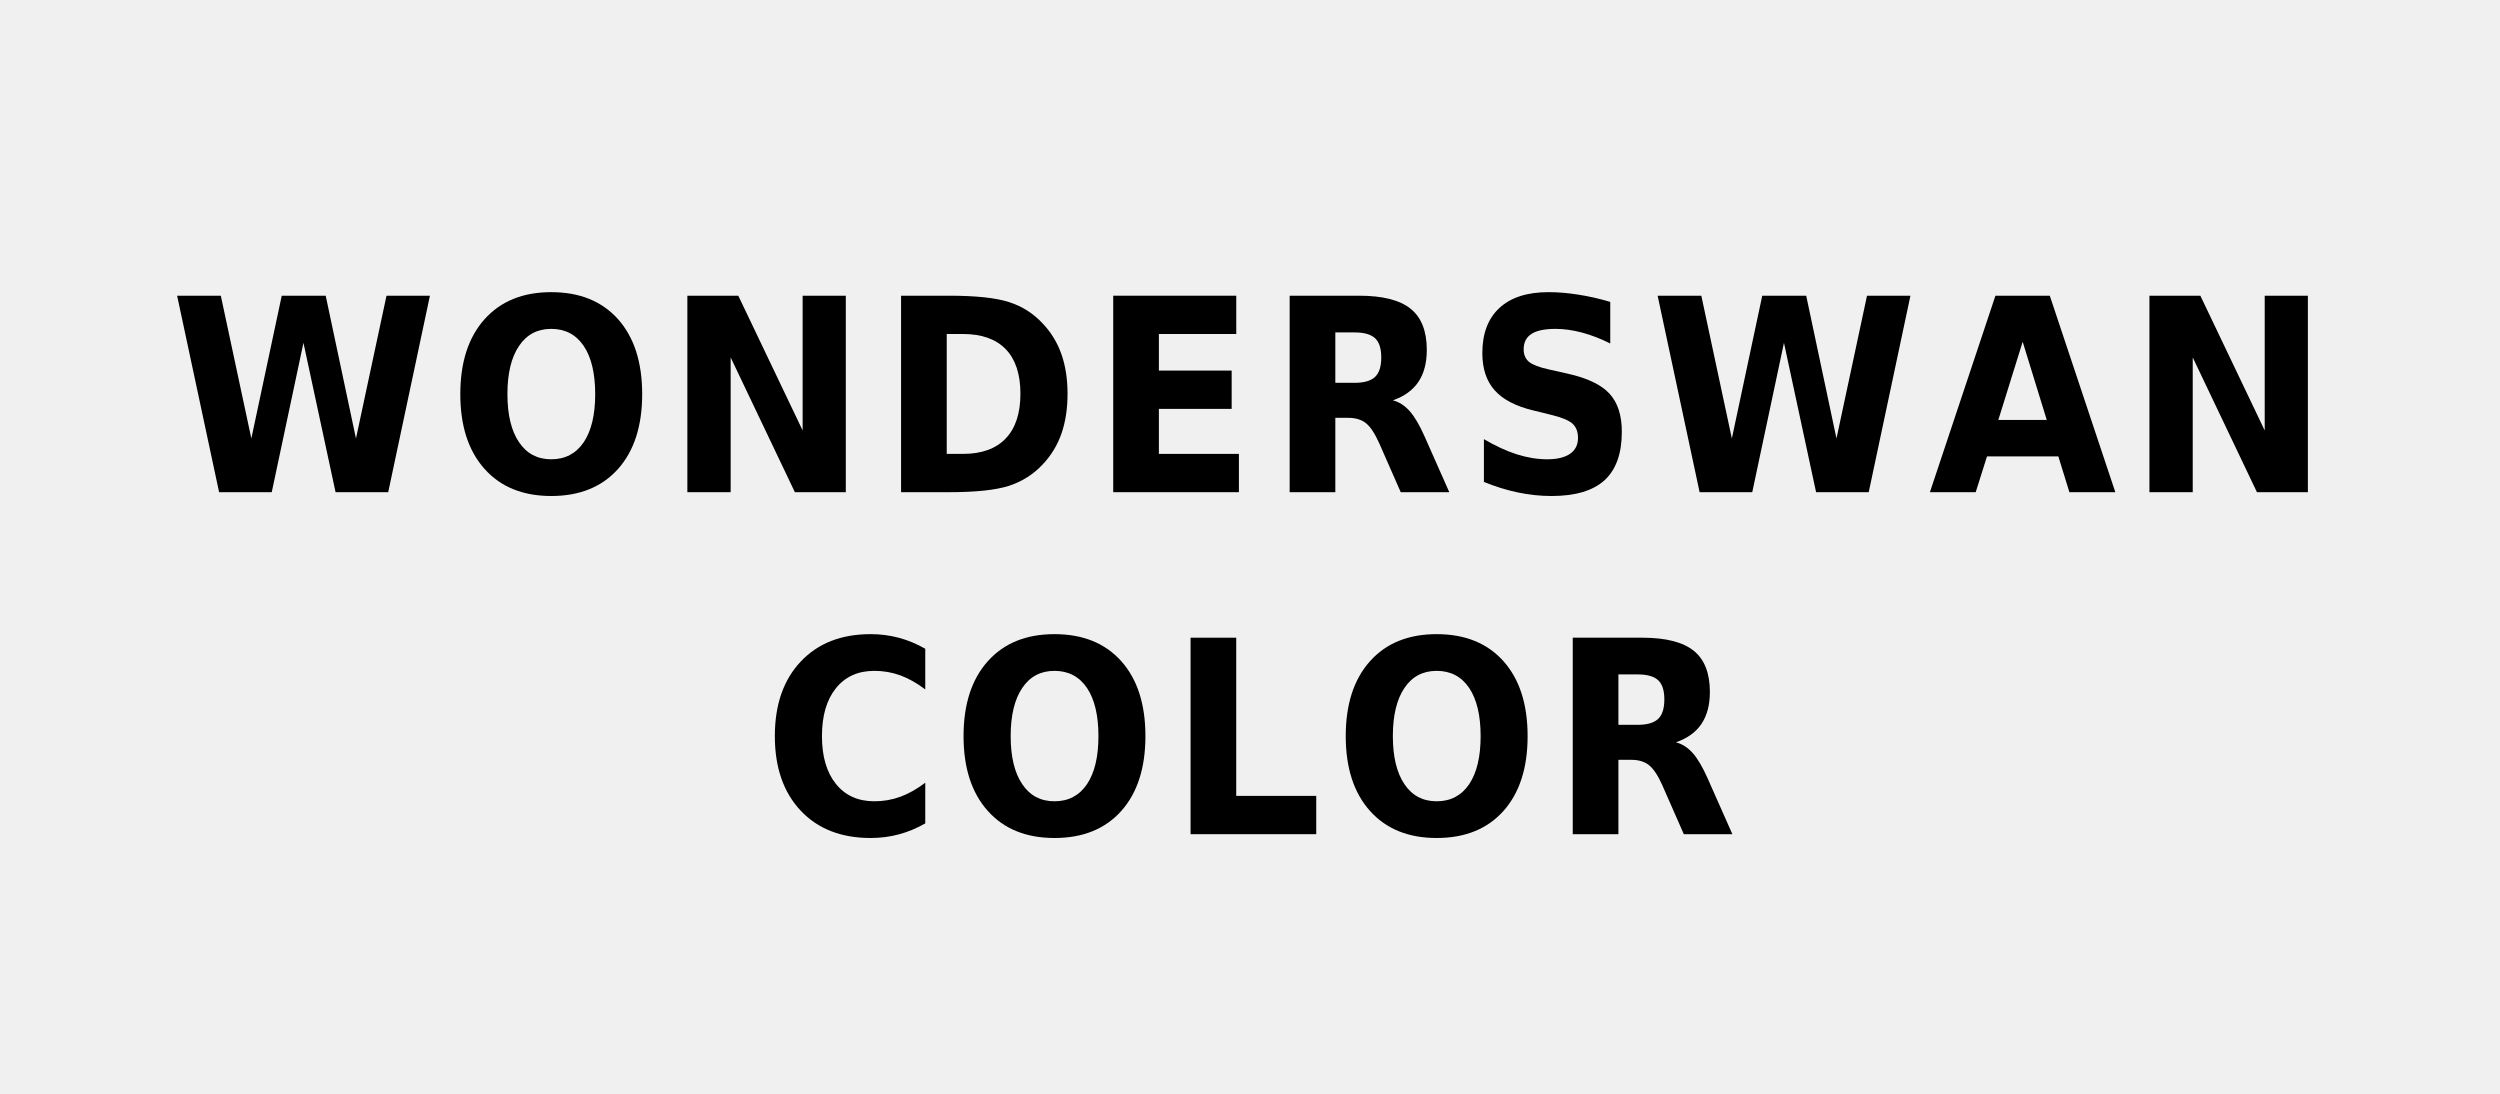
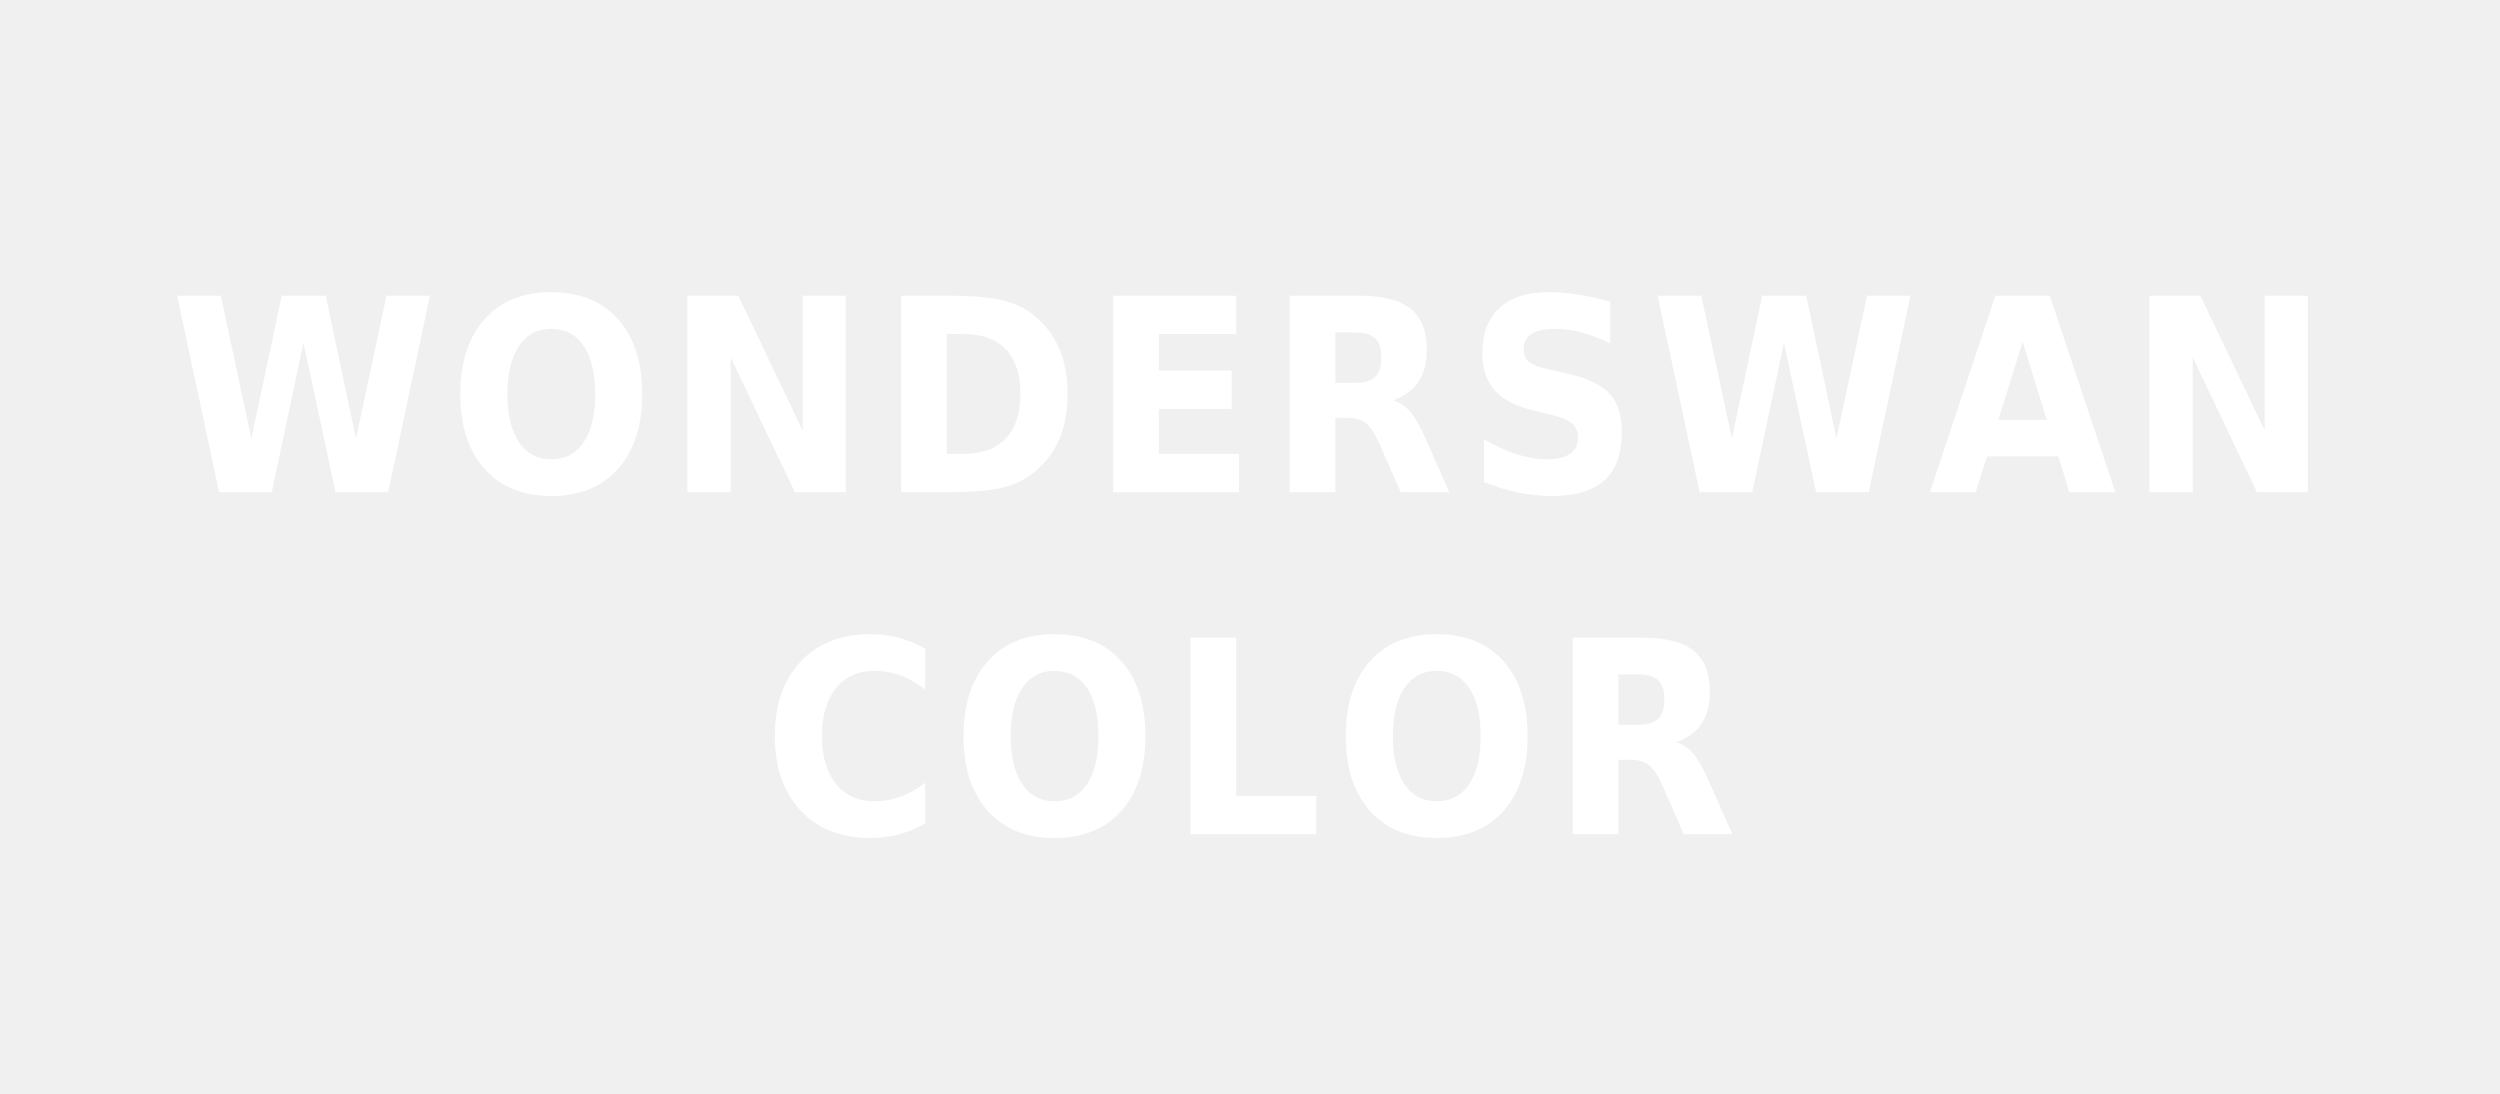
- <svg xmlns="http://www.w3.org/2000/svg" viewBox="0 0 640 280" width="640" height="280" fill="currentColor">
+ <svg xmlns="http://www.w3.org/2000/svg" viewBox="0 0 640 280" width="640" height="280" fill="#fff">
  <path transform="translate(43.49 126) scale(0.03369)" d="M55 -1493L387 -1493L619 -408L850 -1493L1184 -1493L1414 -408L1646 -1493L1976 -1493L1659 0L1259 0L1015 -1135L774 0L374 0L55 -1493Z" />
  <path transform="translate(114.74 126) scale(0.03369)" d="M783 -1241Q625 -1241 538 -1111Q450 -981 450 -745Q450 -510 538 -380Q625 -250 783 -250Q942 -250 1030 -380Q1117 -510 1117 -745Q1117 -981 1030 -1111Q942 -1241 783 -1241ZM783 -1520Q1107 -1520 1291 -1314Q1474 -1108 1474 -745Q1474 -383 1291 -177Q1107 29 783 29Q460 29 276 -177Q92 -383 92 -745Q92 -1108 276 -1314Q460 -1520 783 -1520Z" />
  <path transform="translate(170.27 126) scale(0.03369)" d="M169 -1493L556 -1493L1045 -469L1045 -1493L1373 -1493L1373 0L986 0L498 -1024L498 0L169 0L169 -1493Z" />
  <path transform="translate(224.98 126) scale(0.03369)" d="M516 -1202L516 -291L640 -291Q852 -291 964 -408Q1076 -525 1076 -748Q1076 -970 965 -1086Q853 -1202 640 -1202L516 -1202ZM169 -1493L535 -1493Q841 -1493 991 -1444Q1140 -1396 1247 -1280Q1342 -1179 1388 -1047Q1434 -915 1434 -748Q1434 -579 1388 -446Q1342 -314 1247 -213Q1139 -97 988 -48Q837 0 535 0L169 0L169 -1493Z" />
  <path transform="translate(279.29 126) scale(0.03369)" d="M169 -1493L1104 -1493L1104 -1202L516 -1202L516 -924L1069 -924L1069 -633L516 -633L516 -291L1124 -291L1124 0L169 0L169 -1493Z" />
  <path transform="translate(324.46 126) scale(0.03369)" d="M662 -831Q770 -831 818 -876Q865 -921 865 -1024Q865 -1126 818 -1170Q770 -1214 662 -1214L516 -1214L516 -831L662 -831ZM516 -565L516 0L169 0L169 -1493L698 -1493Q964 -1493 1088 -1394Q1211 -1295 1211 -1081Q1211 -933 1147 -838Q1083 -743 953 -698Q1024 -680 1081 -616Q1137 -553 1194 -424L1382 0L1013 0L850 -371Q800 -483 749 -524Q698 -565 614 -565L516 -565Z" />
  <path transform="translate(375.03 126) scale(0.03369)" d="M1104 -1446L1104 -1130Q994 -1185 889 -1213Q783 -1241 689 -1241Q565 -1241 506 -1203Q446 -1165 446 -1085Q446 -1025 486 -991Q526 -958 632 -934L779 -901Q1004 -851 1098 -749Q1192 -647 1192 -459Q1192 -212 1061 -91Q929 29 658 29Q530 29 402 2Q273 -25 144 -78L144 -403Q273 -327 393 -288Q513 -250 625 -250Q738 -250 799 -292Q859 -334 859 -412Q859 -482 818 -520Q777 -558 654 -588L520 -621Q319 -669 226 -774Q132 -879 132 -1057Q132 -1280 262 -1400Q392 -1520 634 -1520Q745 -1520 862 -1501Q979 -1483 1104 -1446Z" />
  <path transform="translate(422.5 126) scale(0.03369)" d="M55 -1493L387 -1493L619 -408L850 -1493L1184 -1493L1414 -408L1646 -1493L1976 -1493L1659 0L1259 0L1015 -1135L774 0L374 0L55 -1493Z" />
  <path transform="translate(493.75 126) scale(0.03369)" d="M985 -272L443 -272L357 0L9 0L507 -1493L920 -1493L1418 0L1069 0L985 -272ZM529 -549L897 -549L714 -1143L529 -549Z" />
  <path transform="translate(544.56 126) scale(0.03369)" d="M169 -1493L556 -1493L1045 -469L1045 -1493L1373 -1493L1373 0L986 0L498 -1024L498 0L169 0L169 -1493Z" />
  <path transform="translate(195.26 213.55) scale(0.03369)" d="M1235 -82Q1139 -27 1036 1Q932 29 820 29Q484 29 288 -179Q92 -388 92 -745Q92 -1103 288 -1311Q484 -1520 820 -1520Q932 -1520 1036 -1492Q1139 -1464 1235 -1409L1235 -1100Q1138 -1173 1045 -1207Q951 -1241 848 -1241Q662 -1241 556 -1109Q450 -977 450 -745Q450 -514 556 -382Q662 -250 848 -250Q951 -250 1045 -284Q1138 -318 1235 -391L1235 -82Z" />
  <path transform="translate(243.57 213.55) scale(0.03369)" d="M783 -1241Q625 -1241 538 -1111Q450 -981 450 -745Q450 -510 538 -380Q625 -250 783 -250Q942 -250 1030 -380Q1117 -510 1117 -745Q1117 -981 1030 -1111Q942 -1241 783 -1241ZM783 -1520Q1107 -1520 1291 -1314Q1474 -1108 1474 -745Q1474 -383 1291 -177Q1107 29 783 29Q460 29 276 -177Q92 -383 92 -745Q92 -1108 276 -1314Q460 -1520 783 -1520Z" />
  <path transform="translate(299.09 213.55) scale(0.03369)" d="M169 -1493L516 -1493L516 -291L1124 -291L1124 0L169 0L169 -1493Z" />
  <path transform="translate(341.41 213.55) scale(0.03369)" d="M783 -1241Q625 -1241 538 -1111Q450 -981 450 -745Q450 -510 538 -380Q625 -250 783 -250Q942 -250 1030 -380Q1117 -510 1117 -745Q1117 -981 1030 -1111Q942 -1241 783 -1241ZM783 -1520Q1107 -1520 1291 -1314Q1474 -1108 1474 -745Q1474 -383 1291 -177Q1107 29 783 29Q460 29 276 -177Q92 -383 92 -745Q92 -1108 276 -1314Q460 -1520 783 -1520Z" />
  <path transform="translate(396.93 213.55) scale(0.03369)" d="M662 -831Q770 -831 818 -876Q865 -921 865 -1024Q865 -1126 818 -1170Q770 -1214 662 -1214L516 -1214L516 -831L662 -831ZM516 -565L516 0L169 0L169 -1493L698 -1493Q964 -1493 1088 -1394Q1211 -1295 1211 -1081Q1211 -933 1147 -838Q1083 -743 953 -698Q1024 -680 1081 -616Q1137 -553 1194 -424L1382 0L1013 0L850 -371Q800 -483 749 -524Q698 -565 614 -565L516 -565Z" />
</svg>
